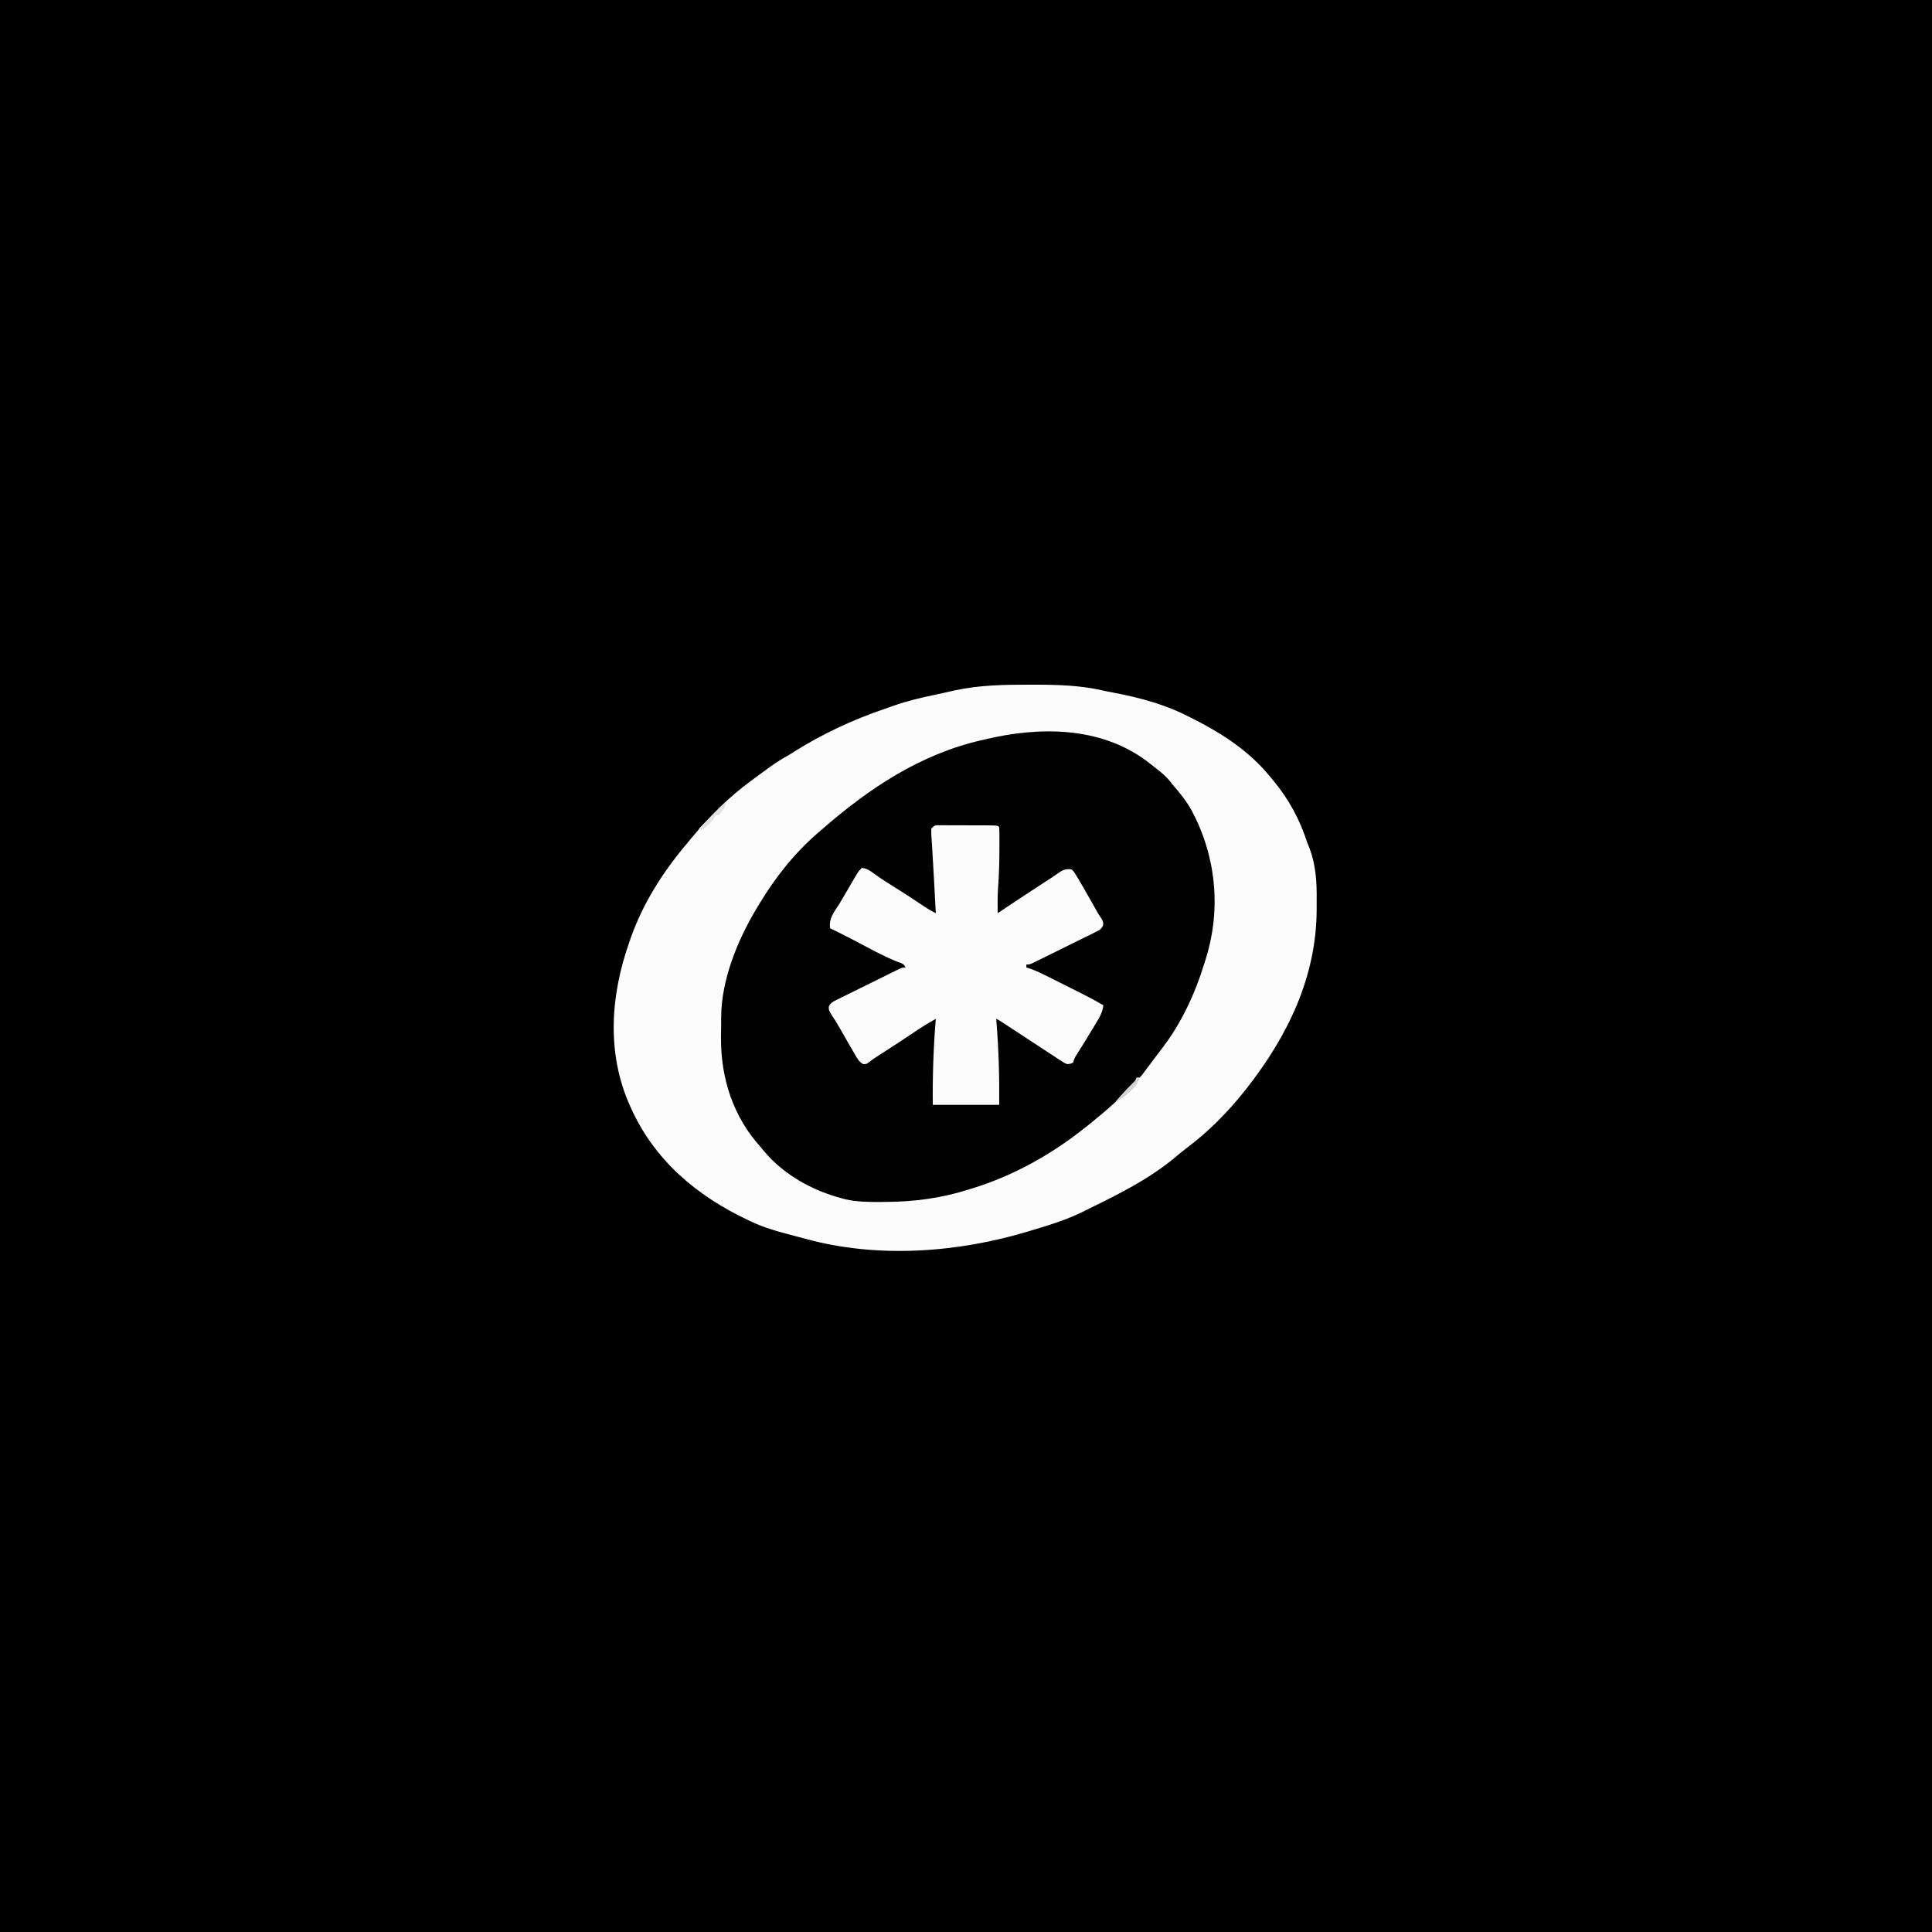
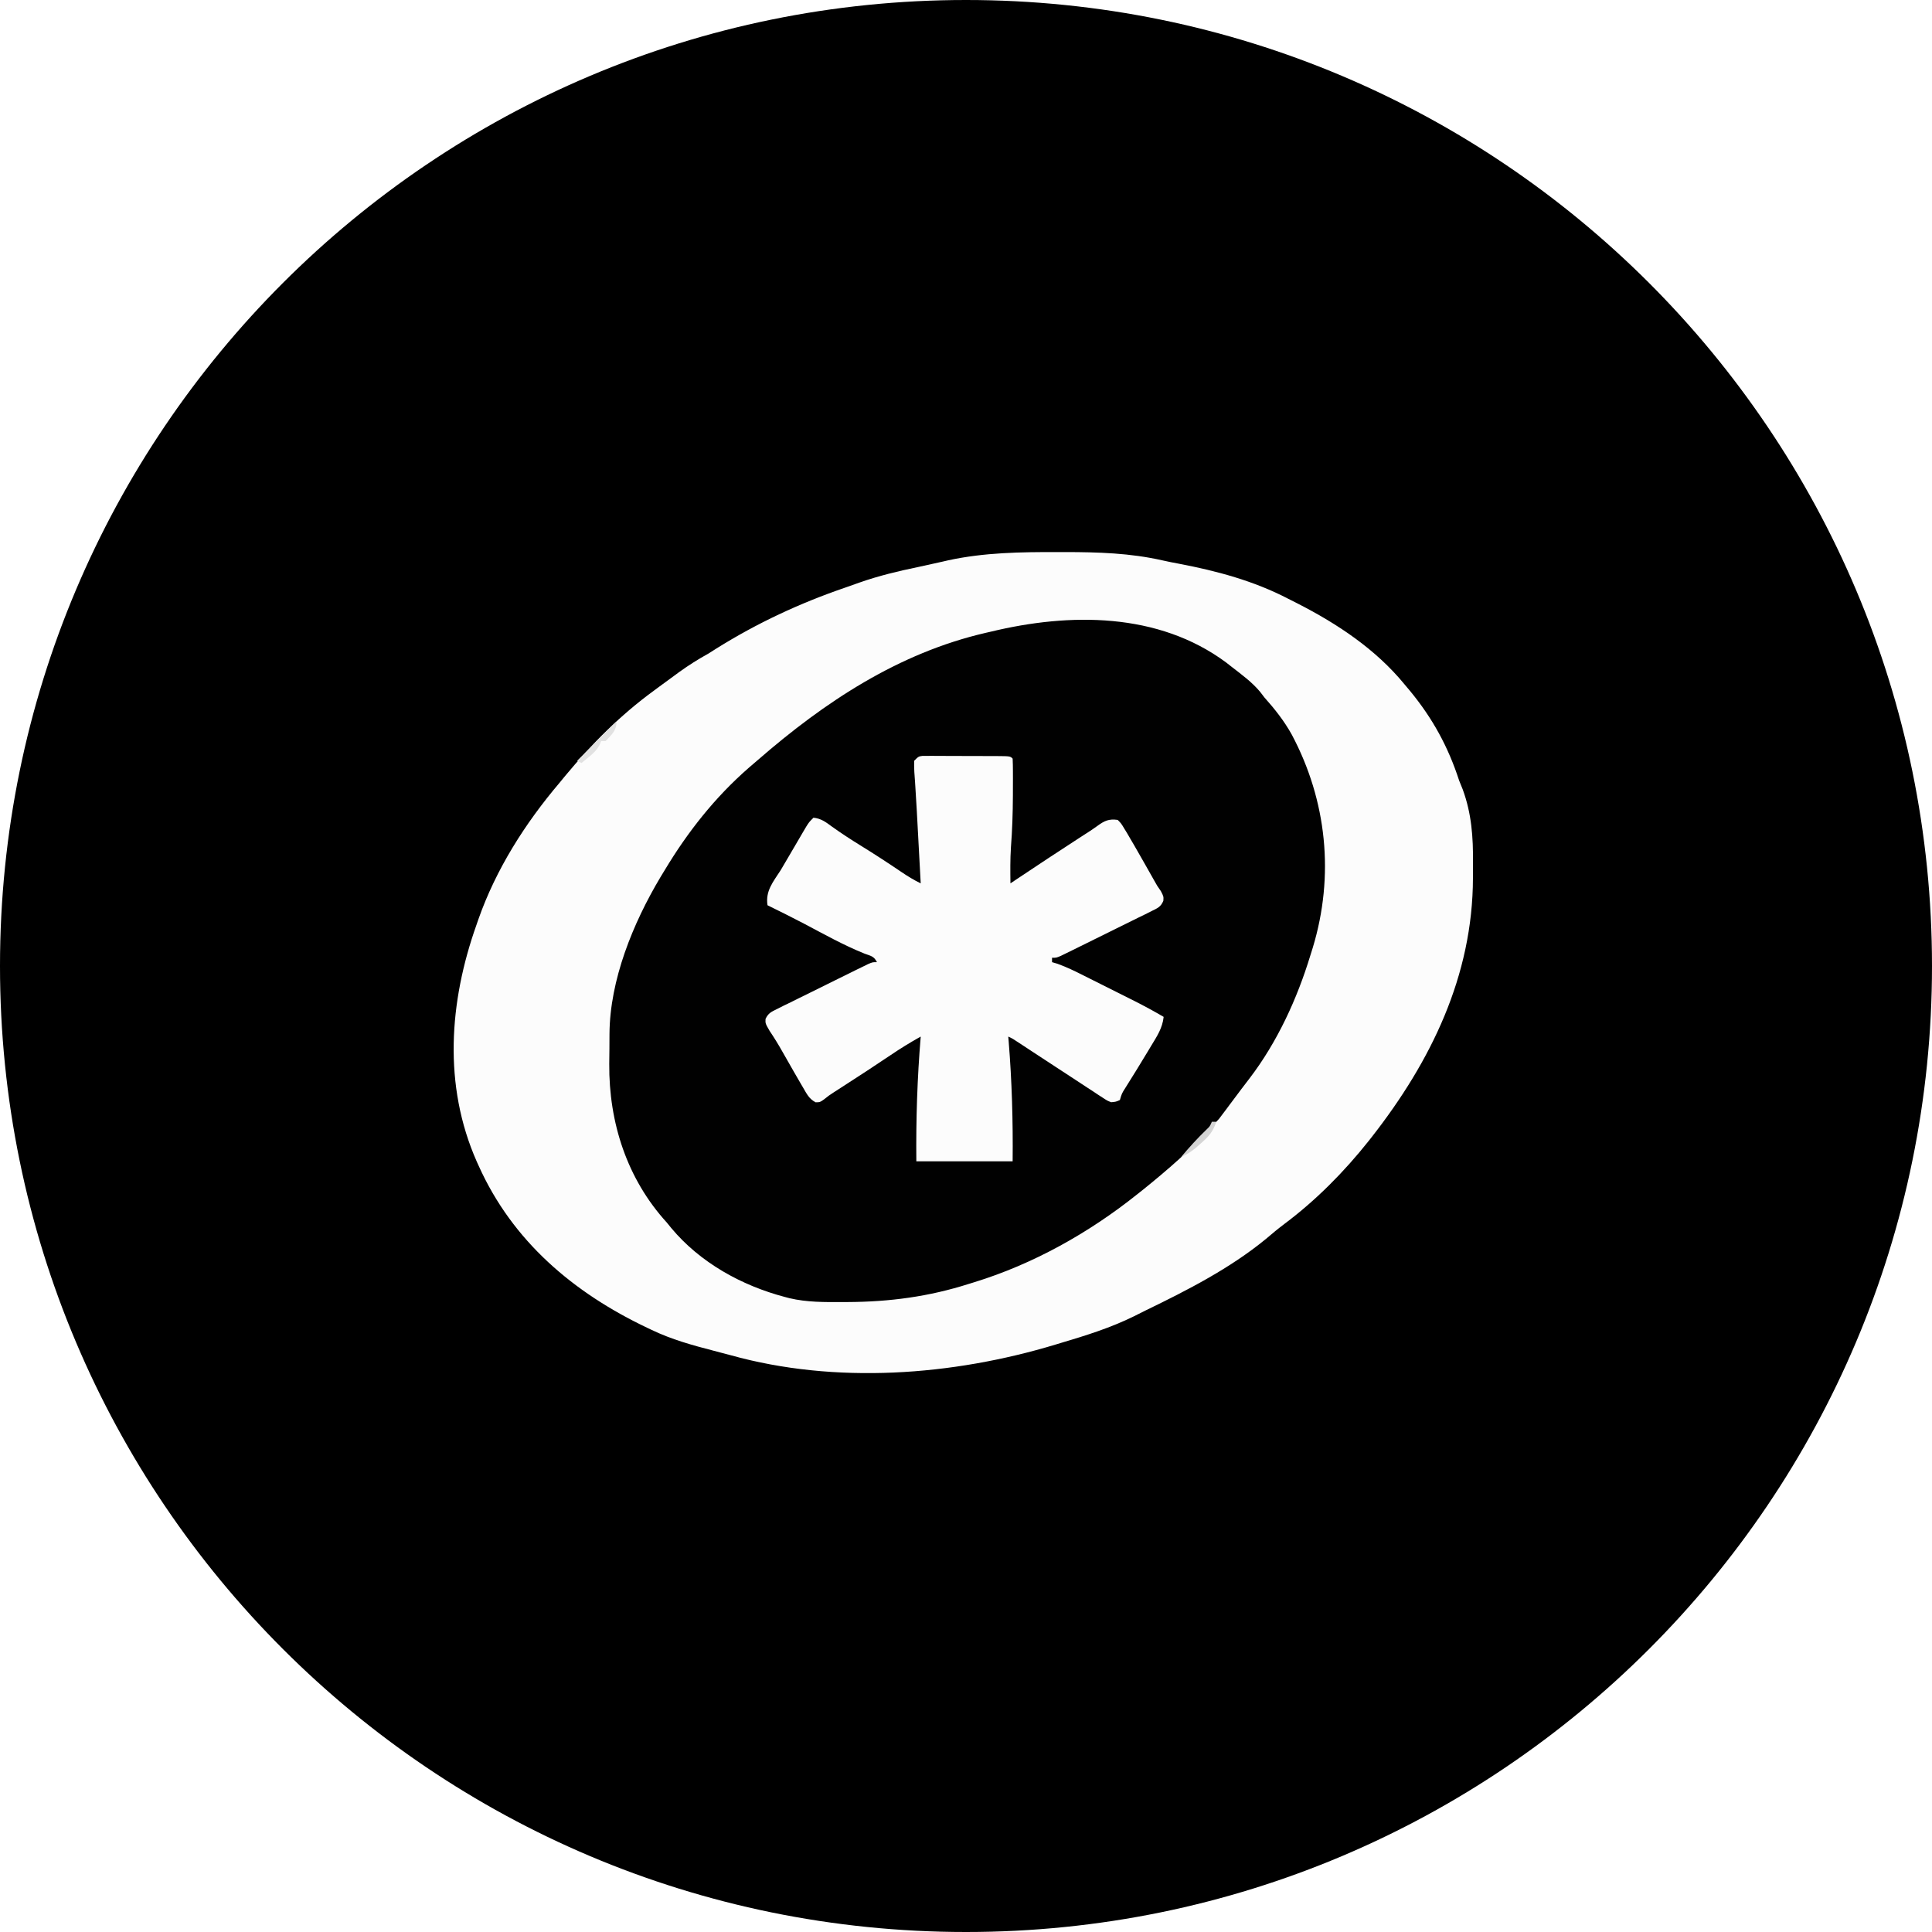
- <svg xmlns="http://www.w3.org/2000/svg" version="1.1" width="1280" height="1280">
-   <path d="M0 0 C422.4 0 844.8 0 1280 0 C1280 422.4 1280 844.8 1280 1280 C857.6 1280 435.2 1280 0 1280 C0 857.6 0 435.2 0 0 Z " fill="#000000" transform="translate(0,0)" />
-   <path d="M0 0 C1.1 -0 2.21 -0 3.35 -0 C18.51 0.02 33.14 0.44 47.98 3.82 C50.44 4.38 52.91 4.86 55.39 5.32 C72.81 8.64 89.67 13.17 105.44 21.38 C106.86 22.1 108.29 22.82 109.71 23.54 C127.95 32.87 145.34 44.42 158.44 60.38 C159.71 61.89 159.71 61.89 161 63.43 C171.32 75.96 178.43 88.94 183.44 104.38 C183.97 105.71 184.51 107.05 185.06 108.38 C189.13 119.41 189.9 130.31 189.77 141.93 C189.75 144.24 189.75 146.55 189.76 148.86 C189.68 193.6 170.57 232.76 143.44 267.38 C142.78 268.21 142.78 268.21 142.12 269.06 C130.92 283.16 118.01 296.22 103.59 307 C100.67 309.2 97.9 311.5 95.12 313.88 C78.73 327.32 59.33 337.25 40.33 346.45 C38.51 347.34 36.69 348.26 34.88 349.18 C24.12 354.48 12.92 357.97 1.44 361.38 C0.28 361.73 0.28 361.73 -0.9 362.09 C-48.02 376.36 -101.51 380.32 -149.42 366.97 C-151.95 366.27 -154.5 365.62 -157.04 364.96 C-166.86 362.42 -176.4 359.79 -185.56 355.38 C-186.17 355.09 -186.77 354.8 -187.4 354.51 C-221.19 338.46 -249.03 314.95 -264.56 280.38 C-264.84 279.76 -265.12 279.14 -265.41 278.51 C-280.84 243.64 -278.02 205.48 -265.56 170.38 C-265.14 169.17 -265.14 169.17 -264.72 167.94 C-256.65 144.92 -243.31 123.94 -227.56 105.38 C-226.71 104.34 -225.86 103.3 -225.01 102.27 C-212.98 87.76 -199.79 74.5 -184.56 63.38 C-183.82 62.83 -183.08 62.28 -182.32 61.72 C-179.93 59.95 -177.53 58.19 -175.12 56.44 C-174.38 55.89 -173.63 55.35 -172.87 54.79 C-168.56 51.69 -164.21 48.94 -159.56 46.38 C-158.37 45.64 -157.18 44.89 -156 44.12 C-137.34 32.45 -117.83 23.35 -97.01 16.22 C-94.83 15.47 -92.65 14.69 -90.48 13.91 C-81.74 10.85 -72.96 8.73 -63.91 6.87 C-61.54 6.37 -59.19 5.84 -56.83 5.31 C-55.24 4.96 -53.65 4.6 -52.06 4.25 C-51.03 4.01 -51.03 4.01 -49.99 3.77 C-33.51 0.19 -16.78 -0.03 0 0 Z " fill="#010101" transform="translate(682.5625,453.625)" />
-   <path d="M0 0 C1.1 -0 2.21 -0 3.35 -0 C18.51 0.02 33.14 0.44 47.98 3.82 C50.44 4.38 52.91 4.86 55.39 5.32 C72.81 8.64 89.67 13.17 105.44 21.38 C106.86 22.1 108.29 22.82 109.71 23.54 C127.95 32.87 145.34 44.42 158.44 60.38 C159.71 61.89 159.71 61.89 161 63.43 C171.32 75.96 178.43 88.94 183.44 104.38 C183.97 105.71 184.51 107.05 185.06 108.38 C189.13 119.41 189.9 130.31 189.77 141.93 C189.75 144.24 189.75 146.55 189.76 148.86 C189.68 193.6 170.57 232.76 143.44 267.38 C142.78 268.21 142.78 268.21 142.12 269.06 C130.92 283.16 118.01 296.22 103.59 307 C100.67 309.2 97.9 311.5 95.12 313.88 C78.73 327.32 59.33 337.25 40.33 346.45 C38.51 347.34 36.69 348.26 34.88 349.18 C24.12 354.48 12.92 357.97 1.44 361.38 C0.28 361.73 0.28 361.73 -0.9 362.09 C-48.02 376.36 -101.51 380.32 -149.42 366.97 C-151.95 366.27 -154.5 365.62 -157.04 364.96 C-166.86 362.42 -176.4 359.79 -185.56 355.38 C-186.17 355.09 -186.77 354.8 -187.4 354.51 C-221.19 338.46 -249.03 314.95 -264.56 280.38 C-264.84 279.76 -265.12 279.14 -265.41 278.51 C-280.84 243.64 -278.02 205.48 -265.56 170.38 C-265.14 169.17 -265.14 169.17 -264.72 167.94 C-256.65 144.92 -243.31 123.94 -227.56 105.38 C-226.71 104.34 -225.86 103.3 -225.01 102.27 C-212.98 87.76 -199.79 74.5 -184.56 63.38 C-183.82 62.83 -183.08 62.28 -182.32 61.72 C-179.93 59.95 -177.53 58.19 -175.12 56.44 C-174.38 55.89 -173.63 55.35 -172.87 54.79 C-168.56 51.69 -164.21 48.94 -159.56 46.38 C-158.37 45.64 -157.18 44.89 -156 44.12 C-137.34 32.45 -117.83 23.35 -97.01 16.22 C-94.83 15.47 -92.65 14.69 -90.48 13.91 C-81.74 10.85 -72.96 8.73 -63.91 6.87 C-61.54 6.37 -59.19 5.84 -56.83 5.31 C-55.24 4.96 -53.65 4.6 -52.06 4.25 C-51.03 4.01 -51.03 4.01 -49.99 3.77 C-33.51 0.19 -16.78 -0.03 0 0 Z M-30.56 36.38 C-31.33 36.55 -32.09 36.73 -32.88 36.91 C-72.74 46.12 -106.48 68.5 -136.93 94.96 C-138.36 96.2 -139.79 97.43 -141.22 98.65 C-156.61 112.09 -169.06 127.9 -179.56 145.38 C-180.21 146.44 -180.85 147.5 -181.52 148.6 C-194.04 169.63 -204.61 195.46 -204.77 220.15 C-204.77 220.88 -204.78 221.61 -204.78 222.36 C-204.79 223.9 -204.8 225.44 -204.8 226.98 C-204.81 229.28 -204.84 231.57 -204.88 233.87 C-205.07 260.68 -196.79 286.39 -178.56 306.38 C-177.9 307.19 -177.24 308 -176.56 308.84 C-163.37 324.67 -144.35 335.18 -124.56 340.38 C-123.9 340.55 -123.24 340.73 -122.56 340.91 C-114.54 342.8 -106.5 342.73 -98.31 342.69 C-97.19 342.68 -97.19 342.68 -96.04 342.68 C-76.84 342.6 -58.88 340.22 -40.56 334.38 C-39.8 334.14 -39.04 333.91 -38.26 333.67 C-11.19 325.37 14.37 311.04 36.44 293.38 C37.37 292.64 38.3 291.9 39.27 291.14 C50.12 282.37 61.19 272.86 70.44 262.38 C70.44 261.72 70.44 261.06 70.44 260.38 C71.1 260.38 71.76 260.38 72.44 260.38 C73.82 258.94 73.82 258.94 75.2 257.04 C75.73 256.33 76.27 255.62 76.83 254.89 C77.4 254.12 77.97 253.35 78.56 252.56 C79.15 251.78 79.74 251 80.34 250.19 C81.52 248.62 82.69 247.06 83.86 245.49 C85.13 243.79 86.42 242.11 87.72 240.43 C100.35 223.89 109.39 204.2 115.44 184.38 C115.81 183.2 116.18 182.02 116.56 180.81 C126.56 147.88 123.01 113.55 106.98 83.41 C103.47 77.09 99.24 71.77 94.44 66.38 C93.8 65.54 93.16 64.71 92.5 63.85 C88.75 59.35 84.04 55.96 79.44 52.38 C78.24 51.44 78.24 51.44 77.02 50.48 C45.99 27.44 5.48 27.67 -30.56 36.38 Z " fill="#FCFCFC" transform="translate(682.5625,453.625)" />
-   <path d="M0 0 C1.11 0 1.11 0 2.24 0 C3.08 0 3.91 -0 4.78 -0.01 C5.68 0 6.59 0.01 7.52 0.02 C8.91 0.02 8.91 0.02 10.33 0.02 C12.29 0.02 14.25 0.03 16.21 0.04 C19.23 0.06 22.24 0.06 25.25 0.06 C27.15 0.07 29.06 0.07 30.96 0.08 C32.32 0.08 32.32 0.08 33.71 0.08 C40.06 0.13 40.06 0.13 41.17 1.25 C41.27 3.13 41.3 5.02 41.3 6.91 C41.31 8.09 41.31 9.26 41.31 10.48 C41.31 11.74 41.3 13.01 41.3 14.31 C41.29 15.59 41.29 16.87 41.29 18.18 C41.25 26.1 41 33.92 40.39 41.81 C40.04 47.29 40.09 52.76 40.17 58.25 C41.24 57.53 42.31 56.82 43.41 56.08 C52.71 49.86 62.05 43.7 71.44 37.61 C72.24 37.1 73.03 36.59 73.84 36.06 C74.59 35.58 75.34 35.1 76.11 34.6 C77.39 33.76 78.66 32.89 79.9 31.99 C83.16 29.62 85.15 28.7 89.17 29.25 C90.75 30.84 90.75 30.84 92.1 33.08 C92.6 33.9 93.1 34.72 93.62 35.57 C94.39 36.89 94.39 36.89 95.17 38.25 C95.68 39.12 96.2 39.98 96.72 40.88 C98.29 43.57 99.83 46.28 101.36 49 C102.39 50.83 103.43 52.65 104.46 54.48 C104.91 55.28 105.36 56.07 105.82 56.89 C107.17 59.32 107.17 59.32 108.9 61.8 C110.17 64.25 110.17 64.25 110.03 66.23 C108.83 69.04 107.4 69.56 104.68 70.9 C103.73 71.38 102.77 71.86 101.79 72.36 C100.75 72.86 99.71 73.37 98.64 73.89 C97.06 74.68 97.06 74.68 95.43 75.48 C93.19 76.6 90.95 77.7 88.7 78.8 C85.25 80.49 81.8 82.2 78.36 83.91 C76.19 84.99 74.01 86.06 71.83 87.14 C70.8 87.65 69.76 88.16 68.69 88.69 C67.25 89.39 67.25 89.39 65.79 90.11 C64.94 90.52 64.1 90.94 63.23 91.36 C61.17 92.25 61.17 92.25 59.17 92.25 C59.17 92.91 59.17 93.57 59.17 94.25 C59.98 94.49 60.79 94.73 61.63 94.98 C65.88 96.5 69.8 98.43 73.82 100.46 C74.64 100.87 75.46 101.28 76.3 101.7 C78.03 102.56 79.75 103.43 81.48 104.3 C84.1 105.62 86.72 106.93 89.34 108.24 C91.02 109.08 92.71 109.93 94.39 110.77 C95.16 111.16 95.94 111.55 96.74 111.95 C101.3 114.25 105.76 116.67 110.17 119.25 C109.63 124.31 107.2 127.99 104.61 132.25 C104.16 132.99 103.72 133.74 103.26 134.5 C99.8 140.28 96.25 146.01 92.67 151.71 C91.06 154.24 91.06 154.24 90.17 157.25 C88.34 158.06 88.34 158.06 86.17 158.25 C84.39 157.53 84.39 157.53 82.54 156.32 C81.47 155.63 81.47 155.63 80.38 154.93 C79.61 154.42 78.84 153.9 78.05 153.37 C77.24 152.85 76.43 152.32 75.6 151.78 C72.78 149.95 69.98 148.1 67.17 146.25 C64.85 144.73 62.53 143.21 60.21 141.7 C56.68 139.39 53.15 137.09 49.63 134.77 C48.02 133.72 48.02 133.72 46.39 132.64 C45.43 132.01 44.47 131.38 43.48 130.73 C41.27 129.25 41.27 129.25 39.17 128.25 C39.23 128.98 39.29 129.71 39.36 130.47 C40.84 148.83 41.36 166.82 41.17 185.25 C26.65 185.25 12.13 185.25 -2.83 185.25 C-3.02 166.07 -2.41 147.36 -0.83 128.25 C-5.53 130.88 -10.06 133.66 -14.52 136.68 C-21.66 141.5 -28.88 146.2 -36.13 150.87 C-36.94 151.39 -37.75 151.92 -38.59 152.46 C-39.31 152.93 -40.03 153.39 -40.78 153.87 C-42.88 155.25 -42.88 155.25 -44.97 156.92 C-46.83 158.25 -46.83 158.25 -48.84 158.29 C-51.85 156.71 -52.88 154.47 -54.58 151.56 C-54.92 150.98 -55.26 150.41 -55.61 149.81 C-56.7 147.97 -57.77 146.11 -58.83 144.25 C-59.18 143.63 -59.53 143.02 -59.89 142.39 C-61.28 139.98 -62.66 137.57 -64.02 135.15 C-65.86 131.88 -67.8 128.73 -69.89 125.62 C-71.83 122.25 -71.83 122.25 -71.73 120.2 C-70.47 117.48 -69.02 116.91 -66.34 115.59 C-65.39 115.11 -64.43 114.63 -63.45 114.13 C-62.41 113.63 -61.37 113.13 -60.3 112.61 C-59.24 112.08 -58.18 111.55 -57.09 111.01 C-54.85 109.9 -52.6 108.79 -50.35 107.69 C-46.9 106 -43.46 104.29 -40.02 102.58 C-37.84 101.51 -35.67 100.43 -33.49 99.36 C-32.45 98.84 -31.42 98.33 -30.35 97.8 C-29.39 97.34 -28.43 96.87 -27.45 96.39 C-26.6 95.97 -25.76 95.56 -24.88 95.13 C-22.83 94.25 -22.83 94.25 -20.83 94.25 C-22.21 91.48 -23.56 91.45 -26.45 90.37 C-36.02 86.53 -45 81.48 -54.1 76.68 C-59.63 73.78 -65.23 71 -70.83 68.25 C-71.86 61.69 -68.21 57.51 -64.83 52.25 C-63.7 50.35 -62.58 48.44 -61.47 46.53 C-60.91 45.58 -60.35 44.63 -59.78 43.65 C-58.63 41.68 -57.48 39.72 -56.33 37.76 C-55.78 36.81 -55.23 35.87 -54.66 34.9 C-54.16 34.06 -53.66 33.21 -53.15 32.34 C-51.83 30.25 -51.83 30.25 -49.83 28.25 C-46.43 28.6 -44.27 30.18 -41.58 32.18 C-37.2 35.33 -32.73 38.23 -28.14 41.06 C-21.9 44.91 -15.77 48.9 -9.7 53.02 C-6.81 54.98 -3.96 56.73 -0.83 58.25 C-0.88 57.23 -0.94 56.2 -1 55.15 C-1.03 54.47 -1.07 53.79 -1.11 53.09 C-1.19 51.56 -1.27 50.02 -1.36 48.49 C-1.59 44.26 -1.81 40.04 -2.04 35.81 C-2.6 25.22 -2.6 25.22 -3.25 14.63 C-3.31 13.74 -3.37 12.86 -3.42 11.95 C-3.52 10.4 -3.63 8.85 -3.75 7.3 C-3.85 5.62 -3.85 3.93 -3.83 2.25 C-1.83 0.25 -1.83 0.25 0 0 Z " fill="#FCFCFC" transform="translate(620.8283,546.7528)" />
-   <path d="M0 0 C0 4.32 -2.13 5.93 -5 9 C-5.66 9 -6.32 9 -7 9 C-7.26 9.59 -7.51 10.19 -7.77 10.8 C-9.12 13.21 -10.49 14.51 -12.62 16.25 C-13.26 16.77 -13.89 17.29 -14.54 17.83 C-15.02 18.21 -15.5 18.6 -16 19 C-16.66 18.67 -17.32 18.34 -18 18 C-12.06 12.06 -6.12 6.12 0 0 Z " fill="#E1E1E1" transform="translate(481,531)" />
-   <path d="M0 0 C0.66 0 1.32 0 2 0 C0.61 4.41 -1.41 6.66 -4.88 9.69 C-5.74 10.45 -6.6 11.22 -7.49 12.01 C-9.63 13.71 -11.51 14.92 -14 16 C-10.32 11.6 -6.55 7.46 -2.42 3.48 C-0.9 2.04 -0.9 2.04 0 0 Z " fill="#D4D4D4" transform="translate(753,714)" />
+ <svg xmlns="http://www.w3.org/2000/svg" width="512" height="512" viewBox="0 0 1280 1280">
+   <circle cx="640" cy="640" r="640" fill="#000000" />
+   <g transform="translate(-289 -292) scale(1.45)">
+     <path d="M0 0 C1.1 -0 2.21 -0 3.35 -0 C18.51 0.02 33.14 0.44 47.98 3.82 C50.44 4.38 52.91 4.86 55.39 5.32 C72.81 8.64 89.67 13.17 105.44 21.38 C106.86 22.1 108.29 22.82 109.71 23.54 C127.95 32.87 145.34 44.42 158.44 60.38 C159.71 61.89 159.71 61.89 161 63.43 C171.32 75.96 178.43 88.94 183.44 104.38 C183.97 105.71 184.51 107.05 185.06 108.38 C189.13 119.41 189.9 130.31 189.77 141.93 C189.75 144.24 189.75 146.55 189.76 148.86 C189.68 193.6 170.57 232.76 143.44 267.38 C142.78 268.21 142.78 268.21 142.12 269.06 C130.92 283.16 118.01 296.22 103.59 307 C100.67 309.2 97.9 311.5 95.12 313.88 C78.73 327.32 59.33 337.25 40.33 346.45 C38.51 347.34 36.69 348.26 34.88 349.18 C24.12 354.48 12.92 357.97 1.44 361.38 C0.28 361.73 0.28 361.73 -0.9 362.09 C-48.02 376.36 -101.51 380.32 -149.42 366.97 C-151.95 366.27 -154.5 365.62 -157.04 364.96 C-166.86 362.42 -176.4 359.79 -185.56 355.38 C-186.17 355.09 -186.77 354.8 -187.4 354.51 C-221.19 338.46 -249.03 314.95 -264.56 280.38 C-264.84 279.76 -265.12 279.14 -265.41 278.51 C-280.84 243.64 -278.02 205.48 -265.56 170.38 C-265.14 169.17 -265.14 169.17 -264.72 167.94 C-256.65 144.92 -243.31 123.94 -227.56 105.38 C-226.71 104.34 -225.86 103.3 -225.01 102.27 C-212.98 87.76 -199.79 74.5 -184.56 63.38 C-183.82 62.83 -183.08 62.28 -182.32 61.72 C-179.93 59.95 -177.53 58.19 -175.12 56.44 C-174.38 55.89 -173.63 55.35 -172.87 54.79 C-168.56 51.69 -164.21 48.94 -159.56 46.38 C-158.37 45.64 -157.18 44.89 -156 44.12 C-137.34 32.45 -117.83 23.35 -97.01 16.22 C-94.83 15.47 -92.65 14.69 -90.48 13.91 C-81.74 10.85 -72.96 8.73 -63.91 6.87 C-61.54 6.37 -59.19 5.84 -56.83 5.31 C-55.24 4.96 -53.65 4.6 -52.06 4.25 C-51.03 4.01 -51.03 4.01 -49.99 3.77 C-33.51 0.19 -16.78 -0.03 0 0 Z " fill="#010101" transform="translate(682.5625,453.625)" />
+     <path d="M0 0 C1.1 -0 2.21 -0 3.35 -0 C18.51 0.02 33.14 0.44 47.98 3.82 C50.44 4.38 52.91 4.86 55.39 5.32 C72.81 8.64 89.67 13.17 105.44 21.38 C106.86 22.1 108.29 22.82 109.71 23.54 C127.95 32.87 145.34 44.42 158.44 60.38 C159.71 61.89 159.71 61.89 161 63.43 C171.32 75.96 178.43 88.94 183.44 104.38 C183.97 105.71 184.51 107.05 185.06 108.38 C189.13 119.41 189.9 130.31 189.77 141.93 C189.75 144.24 189.75 146.55 189.76 148.86 C189.68 193.6 170.57 232.76 143.44 267.38 C142.78 268.21 142.78 268.21 142.12 269.06 C130.92 283.16 118.01 296.22 103.59 307 C100.67 309.2 97.9 311.5 95.12 313.88 C78.73 327.32 59.33 337.25 40.33 346.45 C38.51 347.34 36.69 348.26 34.88 349.18 C24.12 354.48 12.92 357.97 1.44 361.38 C0.28 361.73 0.28 361.73 -0.9 362.09 C-48.02 376.36 -101.51 380.32 -149.42 366.97 C-151.95 366.27 -154.5 365.62 -157.04 364.96 C-166.86 362.42 -176.4 359.79 -185.56 355.38 C-186.17 355.09 -186.77 354.8 -187.4 354.51 C-221.19 338.46 -249.03 314.95 -264.56 280.38 C-264.84 279.76 -265.12 279.14 -265.41 278.51 C-280.84 243.64 -278.02 205.48 -265.56 170.38 C-265.14 169.17 -265.14 169.17 -264.72 167.94 C-256.65 144.92 -243.31 123.94 -227.56 105.38 C-226.71 104.34 -225.86 103.3 -225.01 102.27 C-212.98 87.76 -199.79 74.5 -184.56 63.38 C-183.82 62.83 -183.08 62.28 -182.32 61.72 C-179.93 59.95 -177.53 58.19 -175.12 56.44 C-174.38 55.89 -173.63 55.35 -172.87 54.79 C-168.56 51.69 -164.21 48.94 -159.56 46.38 C-158.37 45.64 -157.18 44.89 -156 44.12 C-137.34 32.45 -117.83 23.35 -97.01 16.22 C-94.83 15.47 -92.65 14.69 -90.48 13.91 C-81.74 10.85 -72.96 8.73 -63.91 6.87 C-61.54 6.37 -59.19 5.84 -56.83 5.31 C-55.24 4.96 -53.65 4.6 -52.06 4.25 C-51.03 4.01 -51.03 4.01 -49.99 3.77 C-33.51 0.19 -16.78 -0.03 0 0 Z M-30.56 36.38 C-31.33 36.55 -32.09 36.73 -32.88 36.91 C-72.74 46.12 -106.48 68.5 -136.93 94.96 C-138.36 96.2 -139.79 97.43 -141.22 98.65 C-156.61 112.09 -169.06 127.9 -179.56 145.38 C-180.21 146.44 -180.85 147.5 -181.52 148.6 C-194.04 169.63 -204.61 195.46 -204.77 220.15 C-204.77 220.88 -204.78 221.61 -204.78 222.36 C-204.79 223.9 -204.8 225.44 -204.8 226.98 C-204.81 229.28 -204.84 231.57 -204.88 233.87 C-205.07 260.68 -196.79 286.39 -178.56 306.38 C-177.9 307.19 -177.24 308 -176.56 308.84 C-163.37 324.67 -144.35 335.18 -124.56 340.38 C-123.9 340.55 -123.24 340.73 -122.56 340.91 C-114.54 342.8 -106.5 342.73 -98.31 342.69 C-97.19 342.68 -97.19 342.68 -96.04 342.68 C-76.84 342.6 -58.88 340.22 -40.56 334.38 C-39.8 334.14 -39.04 333.91 -38.26 333.67 C-11.19 325.37 14.37 311.04 36.44 293.38 C37.37 292.64 38.3 291.9 39.27 291.14 C50.12 282.37 61.19 272.86 70.44 262.38 C70.44 261.72 70.44 261.06 70.44 260.38 C71.1 260.38 71.76 260.38 72.44 260.38 C73.82 258.94 73.82 258.94 75.2 257.04 C75.73 256.33 76.27 255.62 76.83 254.89 C77.4 254.12 77.97 253.35 78.56 252.56 C79.15 251.78 79.74 251 80.34 250.19 C81.52 248.62 82.69 247.06 83.86 245.49 C85.13 243.79 86.42 242.11 87.72 240.43 C100.35 223.89 109.39 204.2 115.44 184.38 C115.81 183.2 116.18 182.02 116.56 180.81 C126.56 147.88 123.01 113.55 106.98 83.41 C103.47 77.09 99.24 71.77 94.44 66.38 C93.8 65.54 93.16 64.71 92.5 63.85 C88.75 59.35 84.04 55.96 79.44 52.38 C78.24 51.44 78.24 51.44 77.02 50.48 C45.99 27.44 5.48 27.67 -30.56 36.38 Z " fill="#FCFCFC" transform="translate(682.5625,453.625)" />
+     <path d="M0 0 C1.11 0 1.11 0 2.24 0 C3.08 0 3.91 -0 4.78 -0.01 C5.68 0 6.59 0.01 7.52 0.02 C8.91 0.02 8.91 0.02 10.33 0.02 C12.29 0.02 14.25 0.03 16.21 0.04 C19.23 0.06 22.24 0.06 25.25 0.06 C27.15 0.07 29.06 0.07 30.96 0.08 C32.32 0.08 32.32 0.08 33.71 0.08 C40.06 0.13 40.06 0.13 41.17 1.25 C41.27 3.13 41.3 5.02 41.3 6.91 C41.31 8.09 41.31 9.26 41.31 10.48 C41.31 11.74 41.3 13.01 41.3 14.31 C41.29 15.59 41.29 16.87 41.29 18.18 C41.25 26.1 41 33.92 40.39 41.81 C40.04 47.29 40.09 52.76 40.17 58.25 C41.24 57.53 42.31 56.82 43.41 56.08 C52.71 49.86 62.05 43.7 71.44 37.61 C72.24 37.1 73.03 36.59 73.84 36.06 C74.59 35.58 75.34 35.1 76.11 34.6 C77.39 33.76 78.66 32.89 79.9 31.99 C83.16 29.62 85.15 28.7 89.17 29.25 C90.75 30.84 90.75 30.84 92.1 33.08 C92.6 33.9 93.1 34.72 93.62 35.57 C94.39 36.89 94.39 36.89 95.17 38.25 C95.68 39.12 96.2 39.98 96.72 40.88 C98.29 43.57 99.83 46.28 101.36 49 C102.39 50.83 103.43 52.65 104.46 54.48 C104.91 55.28 105.36 56.07 105.82 56.89 C107.17 59.32 107.17 59.32 108.9 61.8 C110.17 64.25 110.17 64.25 110.03 66.23 C108.83 69.04 107.4 69.56 104.68 70.9 C103.73 71.38 102.77 71.86 101.79 72.36 C100.75 72.86 99.71 73.37 98.64 73.89 C97.06 74.68 97.06 74.68 95.43 75.48 C93.19 76.6 90.95 77.7 88.7 78.8 C85.25 80.49 81.8 82.2 78.36 83.91 C76.19 84.99 74.01 86.06 71.83 87.14 C70.8 87.65 69.76 88.16 68.69 88.69 C67.25 89.39 67.25 89.39 65.79 90.11 C64.94 90.52 64.1 90.94 63.23 91.36 C61.17 92.25 61.17 92.25 59.17 92.25 C59.17 92.91 59.17 93.57 59.17 94.25 C59.98 94.49 60.79 94.73 61.63 94.98 C65.88 96.5 69.8 98.43 73.82 100.46 C74.64 100.87 75.46 101.28 76.3 101.7 C78.03 102.56 79.75 103.43 81.48 104.3 C84.1 105.62 86.72 106.93 89.34 108.24 C91.02 109.08 92.71 109.93 94.39 110.77 C95.16 111.16 95.94 111.55 96.74 111.95 C101.3 114.25 105.76 116.67 110.17 119.25 C109.63 124.31 107.2 127.99 104.61 132.25 C104.16 132.99 103.72 133.74 103.26 134.5 C99.8 140.28 96.25 146.01 92.67 151.71 C91.06 154.24 91.06 154.24 90.17 157.25 C88.34 158.06 88.34 158.06 86.17 158.25 C84.39 157.53 84.39 157.53 82.54 156.32 C81.47 155.63 81.47 155.63 80.38 154.93 C79.61 154.42 78.84 153.9 78.05 153.37 C77.24 152.85 76.43 152.32 75.6 151.78 C72.78 149.95 69.98 148.1 67.17 146.25 C64.85 144.73 62.53 143.21 60.21 141.7 C56.68 139.39 53.15 137.09 49.63 134.77 C48.02 133.72 48.02 133.72 46.39 132.64 C45.43 132.01 44.47 131.38 43.48 130.73 C41.27 129.25 41.27 129.25 39.17 128.25 C39.23 128.98 39.29 129.71 39.36 130.47 C40.84 148.83 41.36 166.82 41.17 185.25 C26.65 185.25 12.13 185.25 -2.83 185.25 C-3.02 166.07 -2.41 147.36 -0.83 128.25 C-5.53 130.88 -10.06 133.66 -14.52 136.68 C-21.66 141.5 -28.88 146.2 -36.13 150.87 C-36.94 151.39 -37.75 151.92 -38.59 152.46 C-39.31 152.93 -40.03 153.39 -40.78 153.87 C-42.88 155.25 -42.88 155.25 -44.97 156.92 C-46.83 158.25 -46.83 158.25 -48.84 158.29 C-51.85 156.71 -52.88 154.47 -54.58 151.56 C-54.92 150.98 -55.26 150.41 -55.61 149.81 C-56.7 147.97 -57.77 146.11 -58.83 144.25 C-59.18 143.63 -59.53 143.02 -59.89 142.39 C-61.28 139.98 -62.66 137.57 -64.02 135.15 C-65.86 131.88 -67.8 128.73 -69.89 125.62 C-71.83 122.25 -71.83 122.25 -71.73 120.2 C-70.47 117.48 -69.02 116.91 -66.34 115.59 C-65.39 115.11 -64.43 114.63 -63.45 114.13 C-62.41 113.63 -61.37 113.13 -60.3 112.61 C-59.24 112.08 -58.18 111.55 -57.09 111.01 C-54.85 109.9 -52.6 108.79 -50.35 107.69 C-46.9 106 -43.46 104.29 -40.02 102.58 C-37.84 101.51 -35.67 100.43 -33.49 99.36 C-32.45 98.84 -31.42 98.33 -30.35 97.8 C-29.39 97.34 -28.43 96.87 -27.45 96.39 C-26.6 95.97 -25.76 95.56 -24.88 95.13 C-22.83 94.25 -22.83 94.25 -20.83 94.25 C-22.21 91.48 -23.56 91.45 -26.45 90.37 C-36.02 86.53 -45 81.48 -54.1 76.68 C-59.63 73.78 -65.23 71 -70.83 68.25 C-71.86 61.69 -68.21 57.51 -64.83 52.25 C-63.7 50.35 -62.58 48.44 -61.47 46.53 C-60.91 45.58 -60.35 44.63 -59.78 43.65 C-58.63 41.68 -57.48 39.72 -56.33 37.76 C-55.78 36.81 -55.23 35.87 -54.66 34.9 C-54.16 34.06 -53.66 33.21 -53.15 32.34 C-51.83 30.25 -51.83 30.25 -49.83 28.25 C-46.43 28.6 -44.27 30.18 -41.58 32.18 C-37.2 35.33 -32.73 38.23 -28.14 41.06 C-21.9 44.91 -15.77 48.9 -9.7 53.02 C-6.81 54.98 -3.96 56.73 -0.83 58.25 C-0.88 57.23 -0.94 56.2 -1 55.15 C-1.03 54.47 -1.07 53.79 -1.11 53.09 C-1.19 51.56 -1.27 50.02 -1.36 48.49 C-1.59 44.26 -1.81 40.04 -2.04 35.81 C-2.6 25.22 -2.6 25.22 -3.25 14.63 C-3.31 13.74 -3.37 12.86 -3.42 11.95 C-3.52 10.4 -3.63 8.85 -3.75 7.3 C-3.85 5.62 -3.85 3.93 -3.83 2.25 C-1.83 0.25 -1.83 0.25 0 0 Z " fill="#FCFCFC" transform="translate(620.8283,546.7528)" />
+     <path d="M0 0 C0 4.32 -2.13 5.93 -5 9 C-5.66 9 -6.32 9 -7 9 C-7.26 9.59 -7.51 10.19 -7.77 10.8 C-9.12 13.21 -10.49 14.51 -12.62 16.25 C-13.26 16.77 -13.89 17.29 -14.54 17.83 C-15.02 18.21 -15.5 18.6 -16 19 C-16.66 18.67 -17.32 18.34 -18 18 C-12.06 12.06 -6.12 6.12 0 0 Z " fill="#E1E1E1" transform="translate(481,531)" />
+     <path d="M0 0 C0.66 0 1.32 0 2 0 C0.61 4.41 -1.41 6.66 -4.88 9.69 C-5.74 10.45 -6.6 11.22 -7.49 12.01 C-9.63 13.71 -11.51 14.92 -14 16 C-10.32 11.6 -6.55 7.46 -2.42 3.48 C-0.9 2.04 -0.9 2.04 0 0 Z " fill="#D4D4D4" transform="translate(753,714)" />
+   </g>
</svg>
